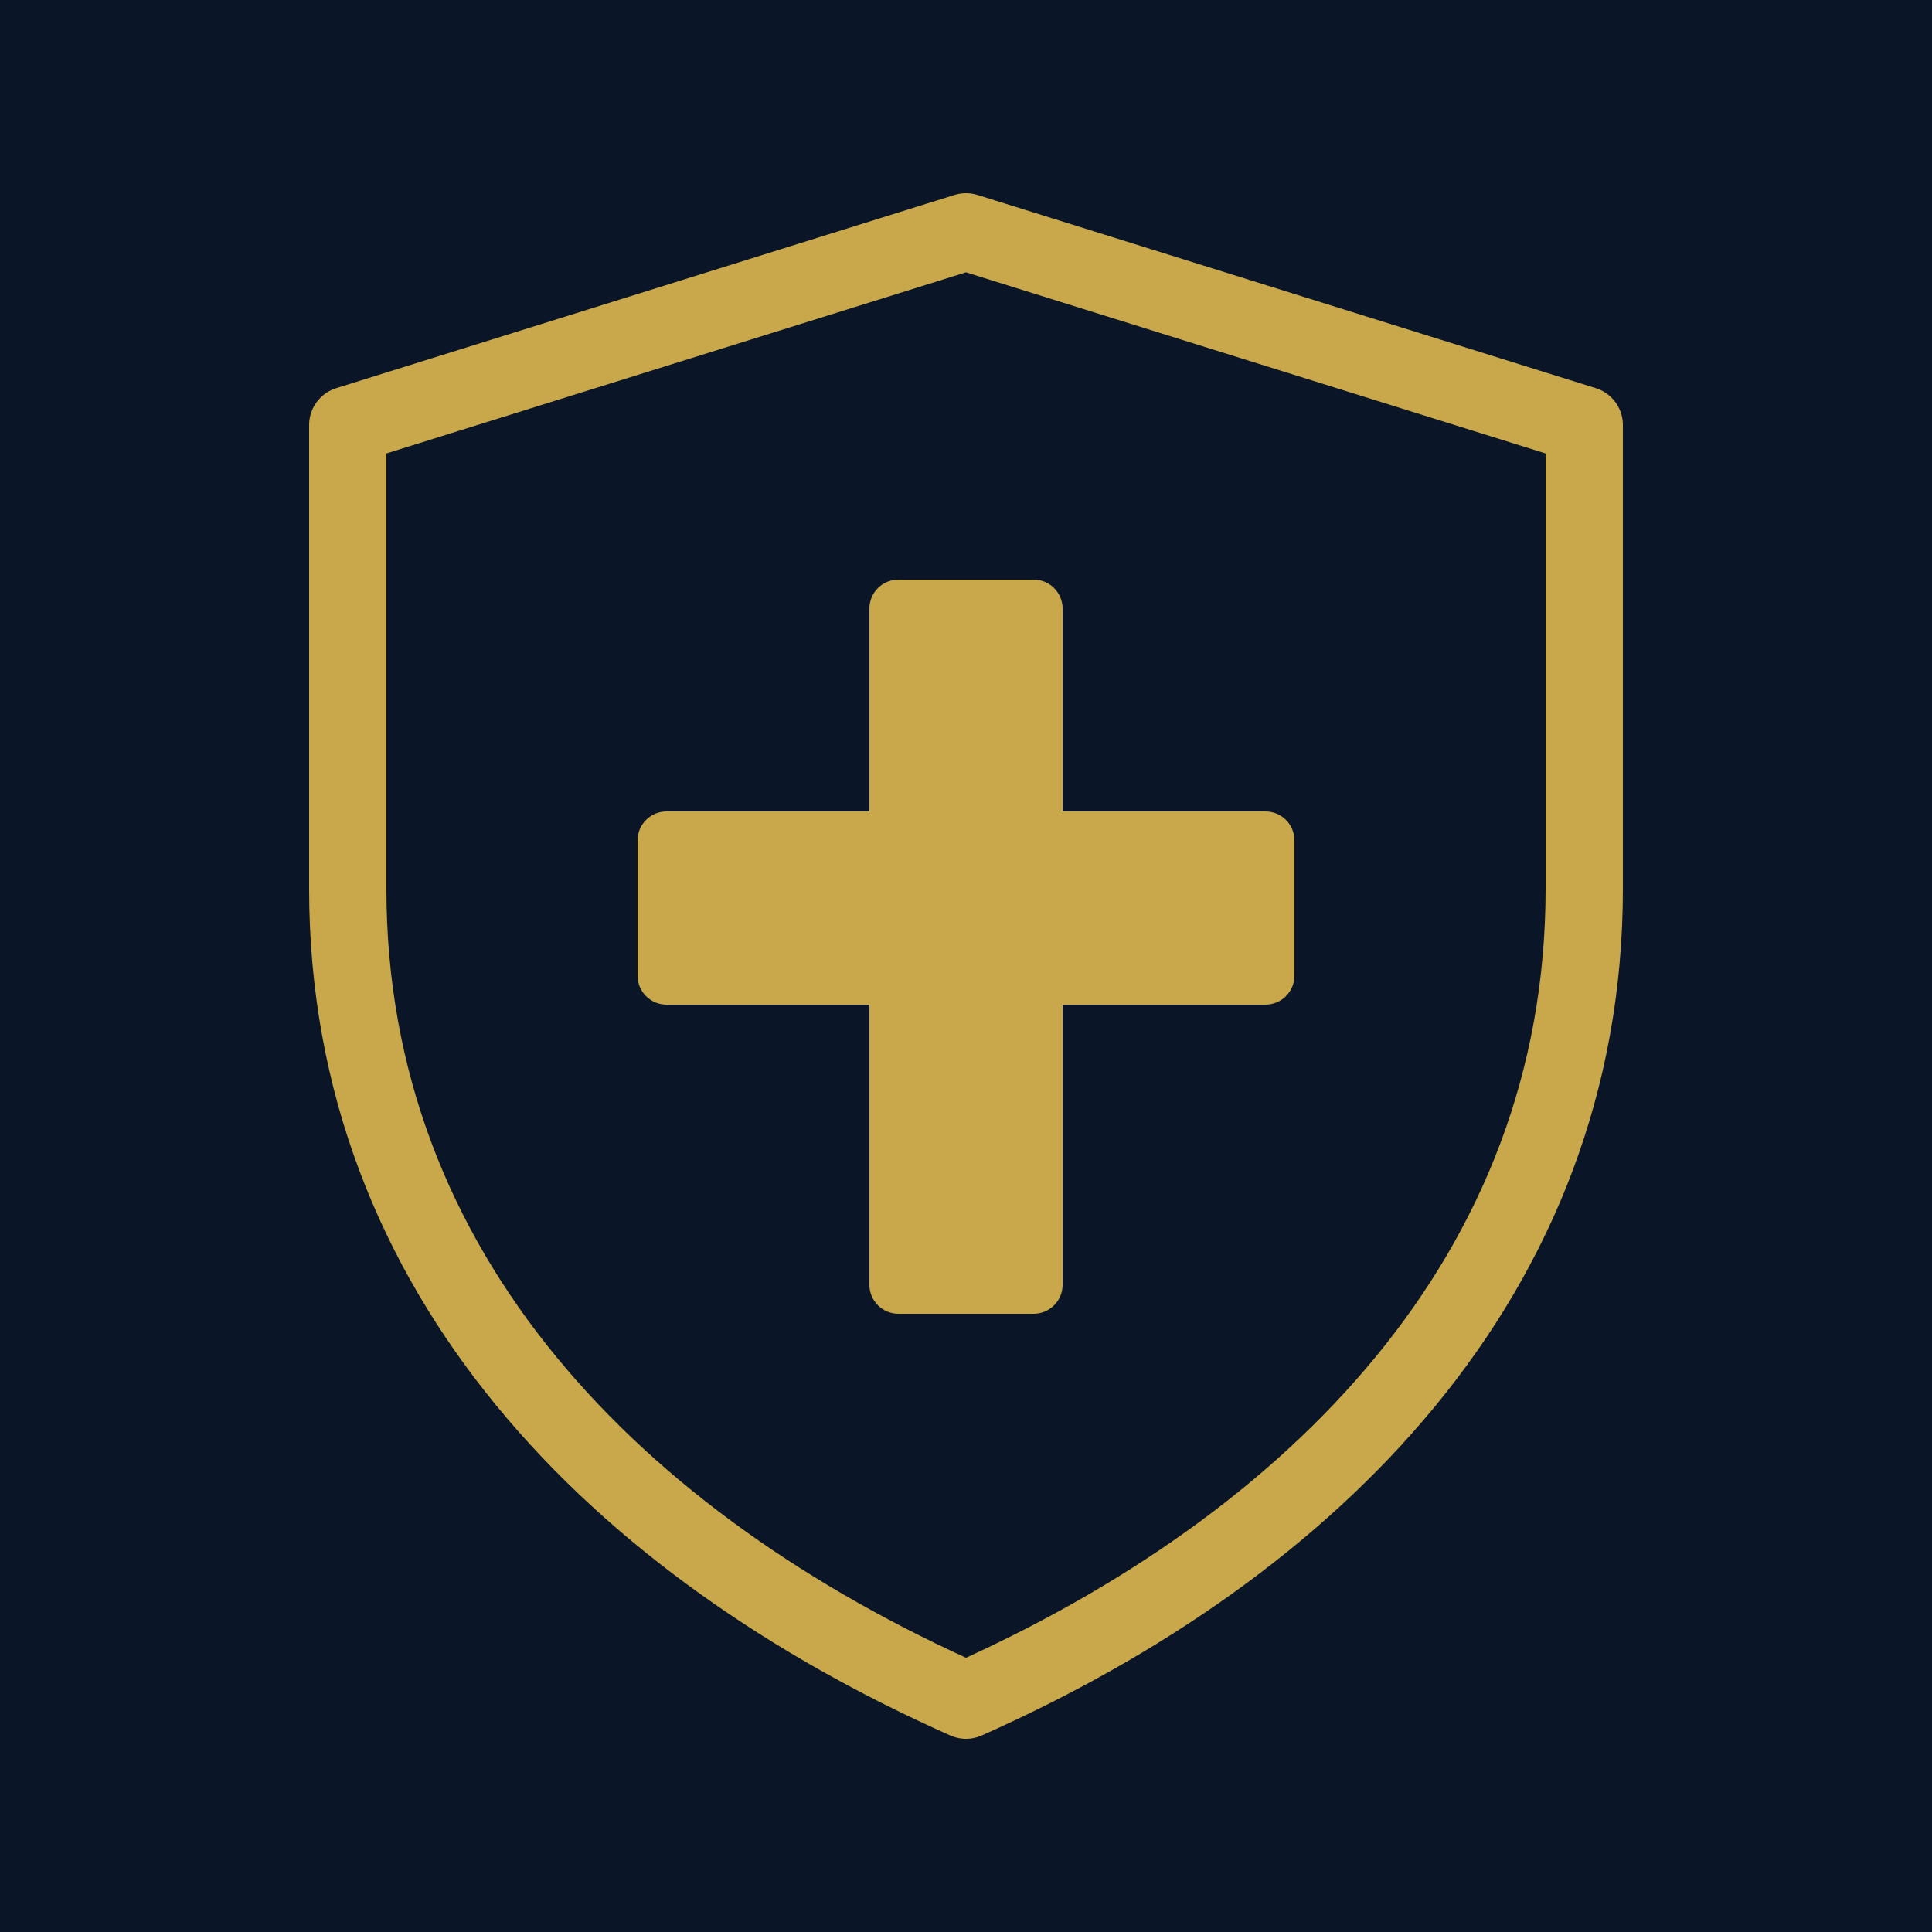
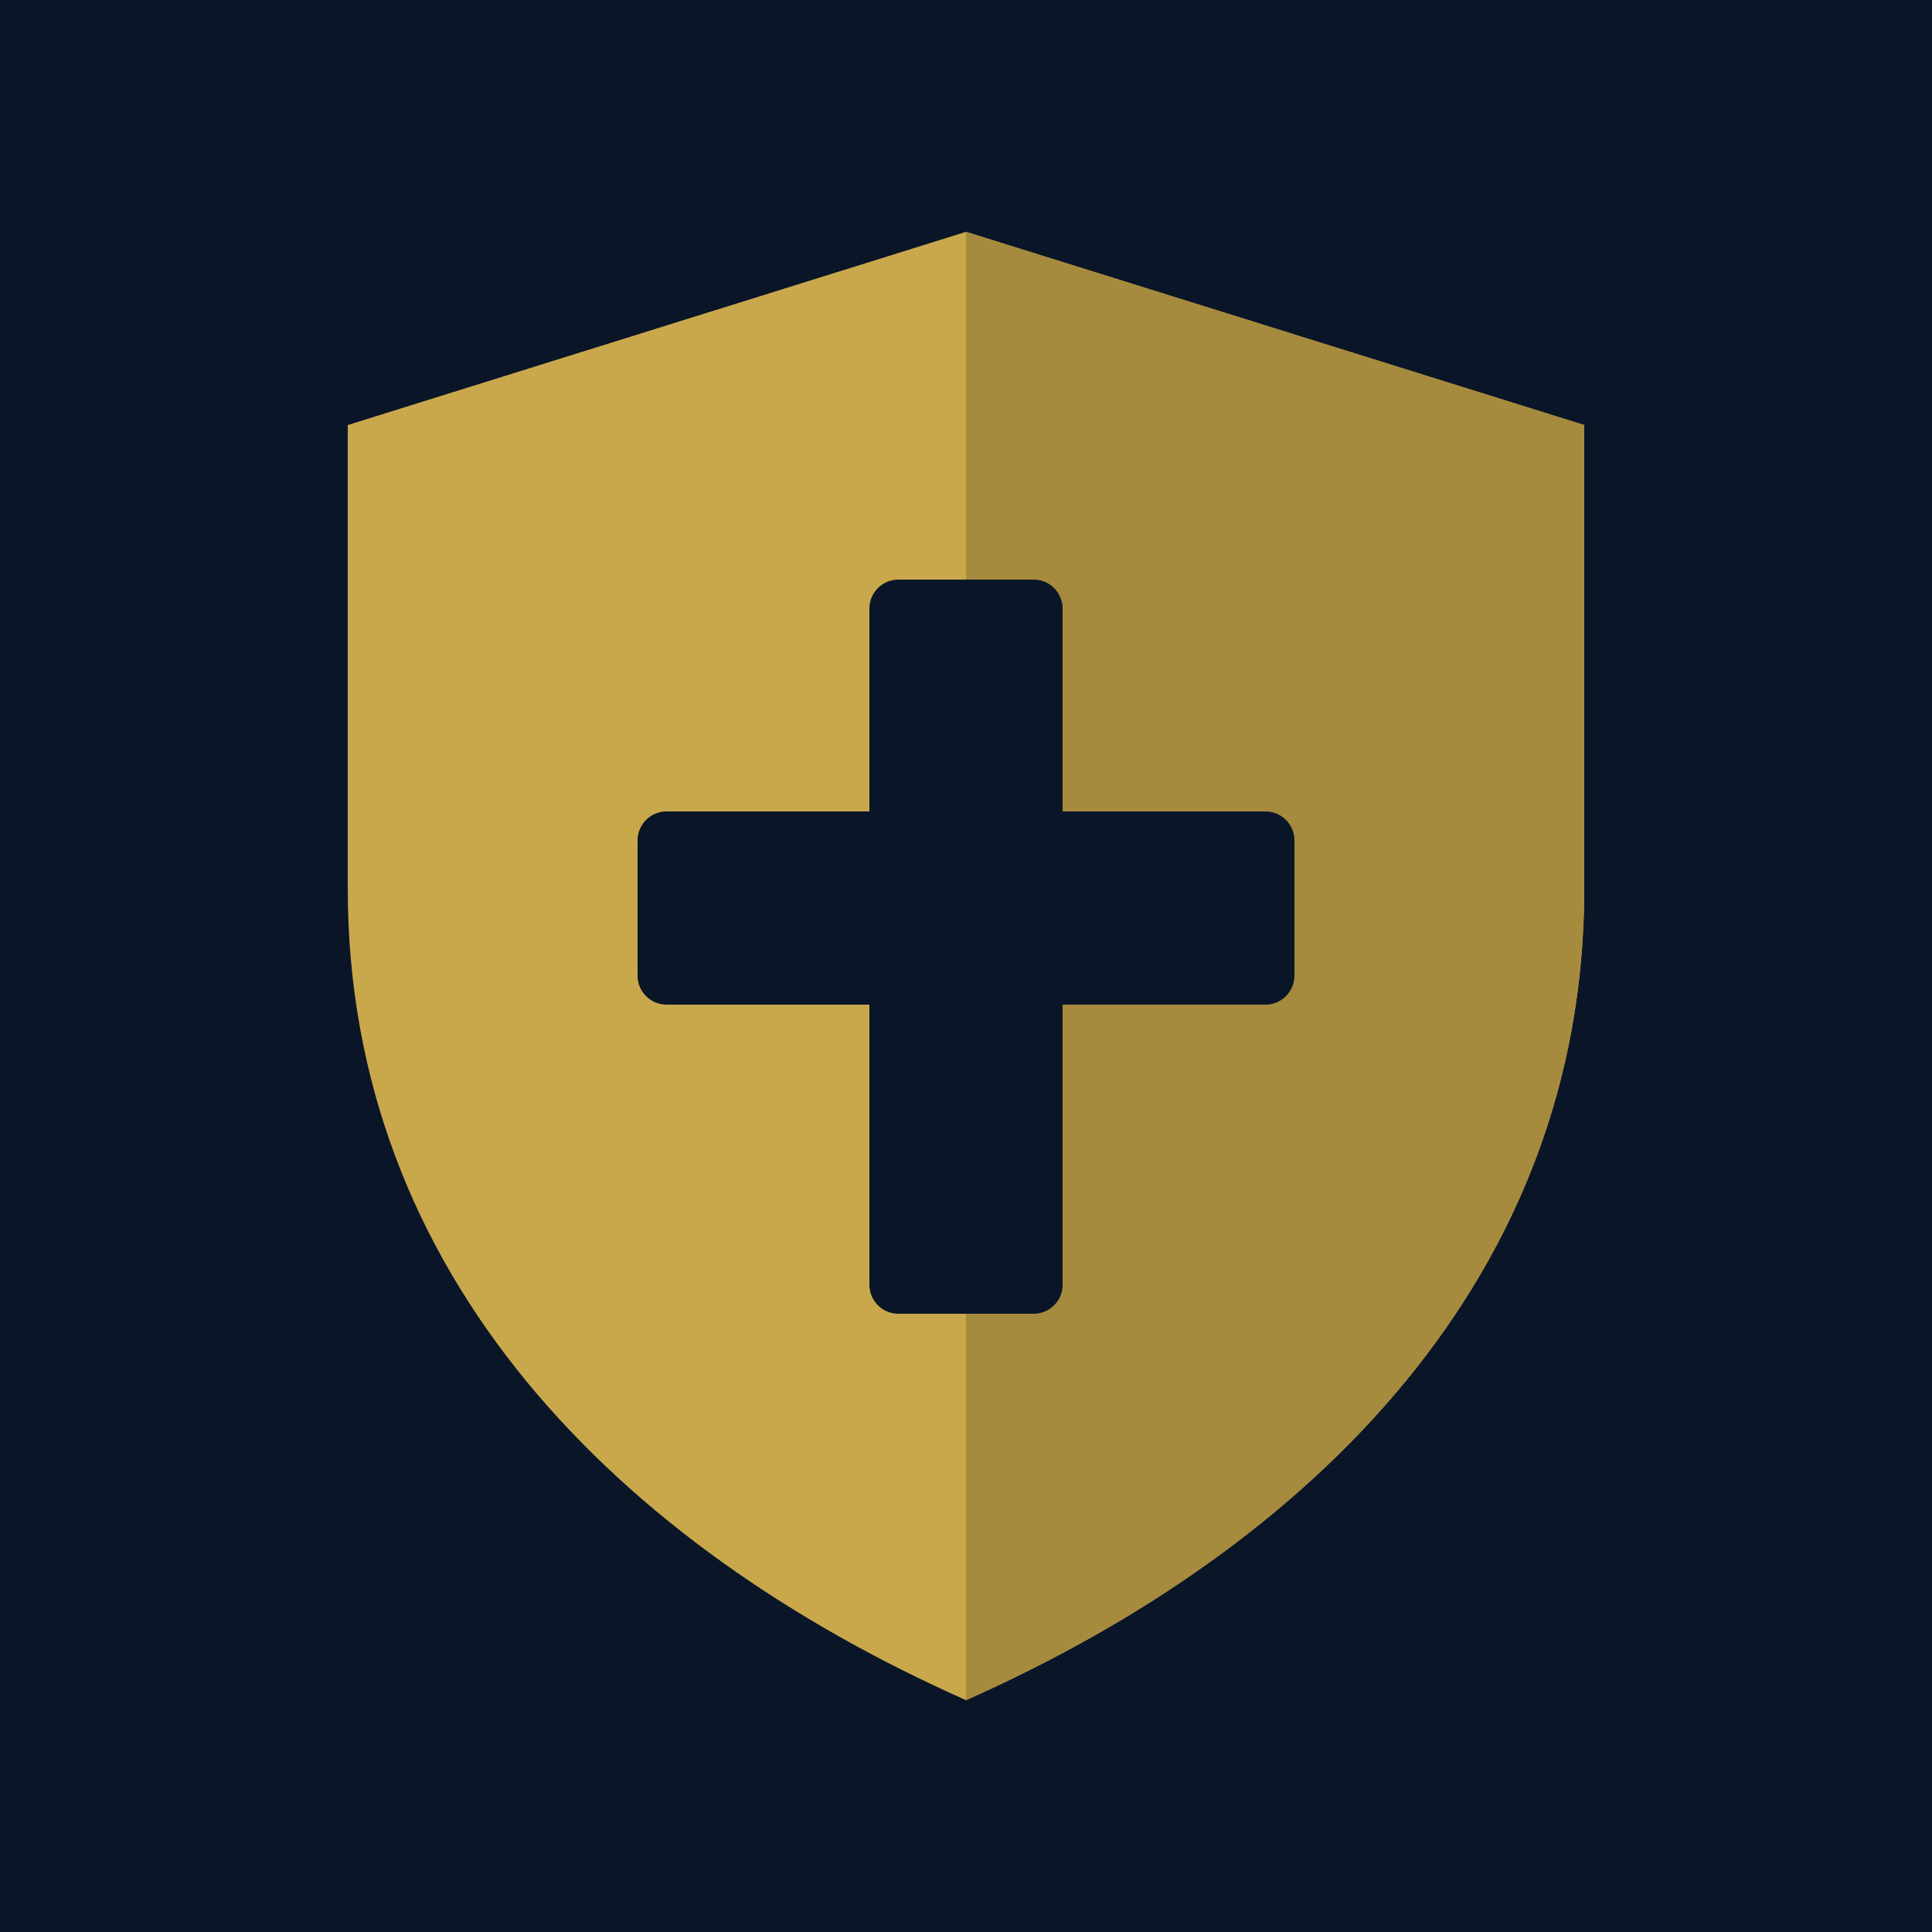
- <svg xmlns="http://www.w3.org/2000/svg" viewBox="0 0 100 100" width="100" height="100" role="img" aria-label="The Contracting Preacher shield mark">
+ <svg xmlns="http://www.w3.org/2000/svg" viewBox="0 0 100 100" width="100" height="100" role="img" aria-label="The Contracting Preacher shield mark on navy">
  <rect width="100" height="100" fill="#0A1628" />
-   <path d="M50 12 L82 22 V46 C82 66 68 80 50 88 C32 80 18 66 18 46 V22 Z" fill="none" stroke="#C9A84C" stroke-width="4" stroke-linejoin="round" />
-   <rect x="45" y="30" width="10" height="38" rx="1.5" fill="#C9A84C" />
-   <rect x="33" y="42" width="34" height="10" rx="1.5" fill="#C9A84C" />
+   <path d="M50 12 L82 22 V46 C82 66 68 80 50 88 C32 80 18 66 18 46 V22 Z" fill="#C9A84C" />
+   <path d="M50 12 L82 22 V46 C82 66 68 80 50 88 Z" fill="#A68A3E" />
+   <rect x="45" y="30" width="10" height="38" rx="1.5" fill="#0A1628" />
+   <rect x="33" y="42" width="34" height="10" rx="1.5" fill="#0A1628" />
</svg>
